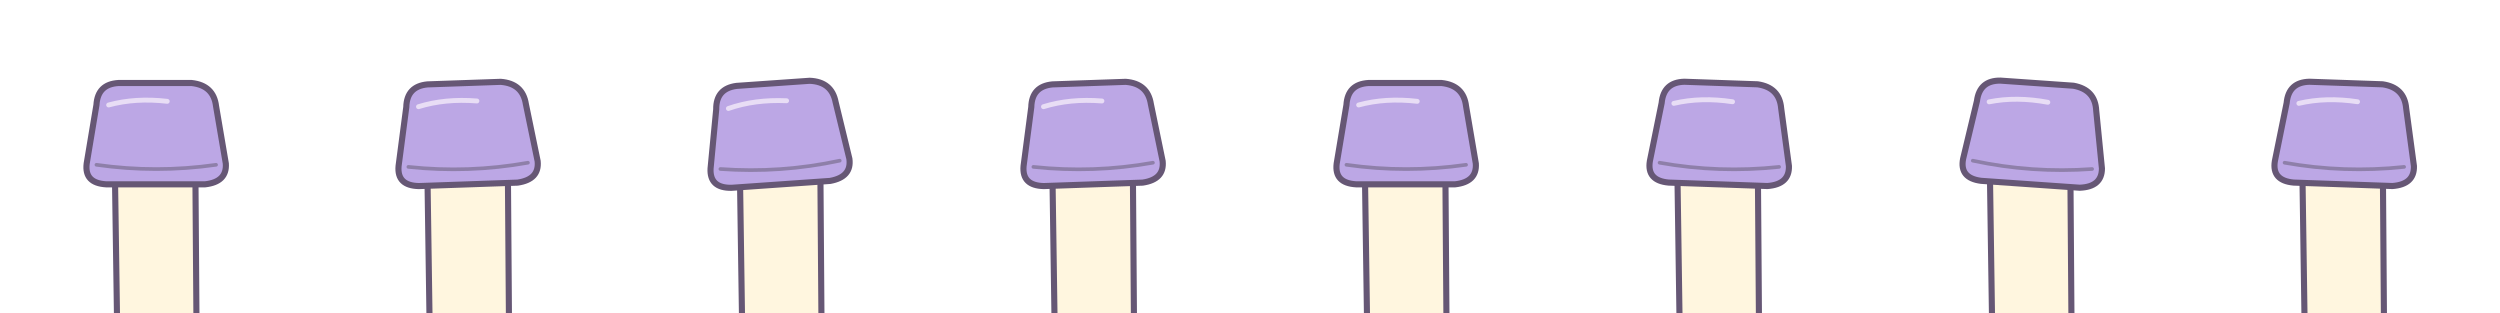
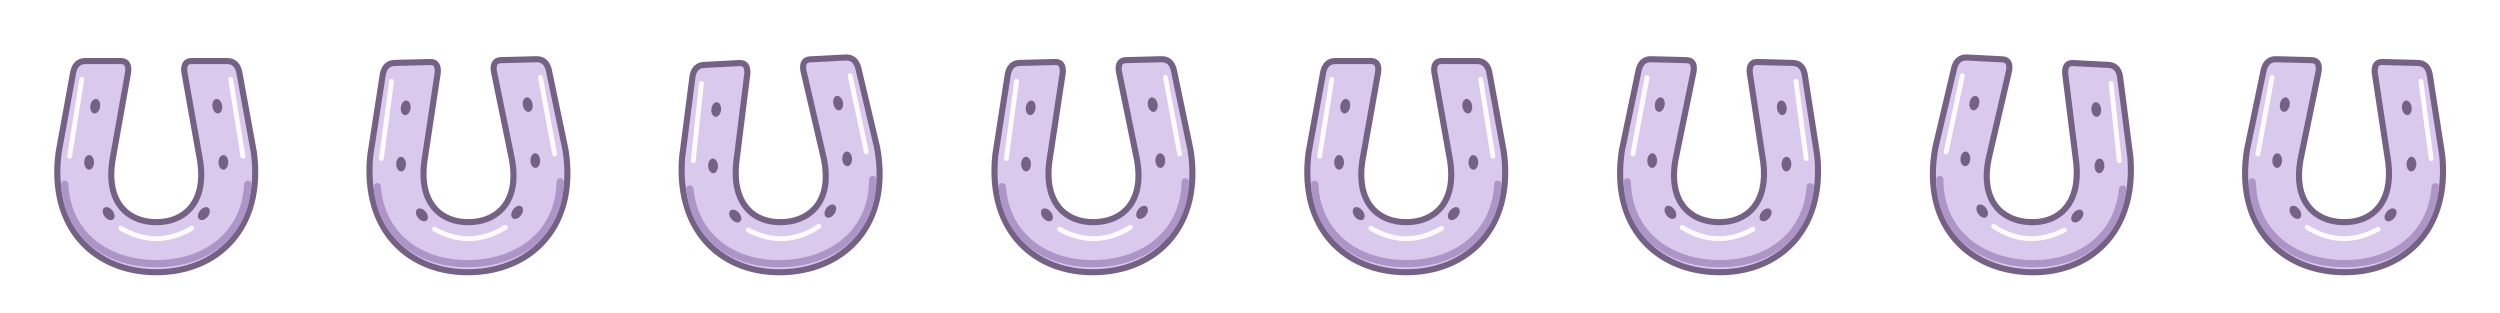
<svg xmlns="http://www.w3.org/2000/svg" width="2048" height="256">
  <g transform="translate(0 0)">
-     <g stroke-linecap="round" stroke-linejoin="round">
-       <path d="M96 270L94 133Q126 118 160 133L161 270Z" fill="#fff6df" stroke="#665775" stroke-width="5" stroke-linecap="round" stroke-linejoin="round" />
-       <g transform="rotate(0 128 149)">
-         <path d="M79 86Q80 69 97 68L157 68Q175 70 177 87L185 134Q186 149 168 151L87 151Q69 150 71 134Z" fill="#bca7e5" stroke="#665775" stroke-width="5" stroke-linecap="round" stroke-linejoin="round" />
-         <path d="M89 86Q111 80 137 83" fill="none" stroke="#e8ddf5" stroke-width="4" stroke-linecap="round" stroke-linejoin="round" />
-         <path d="M79 135Q128 142 177 135" fill="none" stroke="#8e7fa9" stroke-width="3" stroke-linecap="round" stroke-linejoin="round" />
-       </g>
+     <g transform="rotate(0 128 151)">
+       <path d="M70 50Q62 50 60 59L48 125C40 187 78 223 128 223C178 223 216 187 208 125L196 59Q194 50 186 50H157Q150 50 151 59L164 132C169 165 152 182 128 182C104 182 87 165 92 132L105 59Q106 50 99 50Z" fill="#d9c9ed" stroke="#756184" stroke-width="5" stroke-linecap="round" stroke-linejoin="round" />
+       <path d="M53 151C55 192 87 216 128 216C169 216 201 192 203 151" fill="none" stroke="#ad96c7" stroke-width="6" stroke-linecap="round" stroke-linejoin="round" />
+       <path d="M67 65L57 128M189 65L199 128M99 187Q128 204 157 187" fill="none" stroke="#fffafc" stroke-width="4" stroke-linecap="round" stroke-linejoin="round" />
+       <ellipse cx="78" cy="87" rx="4" ry="6" transform="rotate(9 78 87)" fill="#756184" />
+       <ellipse cx="73" cy="133" rx="4" ry="6" transform="rotate(0 73 133)" fill="#756184" />
+       <ellipse cx="89" cy="175" rx="4" ry="6" transform="rotate(-38 89 175)" fill="#756184" />
+       <ellipse cx="178" cy="87" rx="4" ry="6" transform="rotate(-9 178 87)" fill="#756184" />
+       <ellipse cx="183" cy="133" rx="4" ry="6" transform="rotate(0 183 133)" fill="#756184" />
+       <ellipse cx="167" cy="175" rx="4" ry="6" transform="rotate(38 167 175)" fill="#756184" />
    </g>
  </g>
  <g transform="translate(256 0)">
-     <g stroke-linecap="round" stroke-linejoin="round">
-       <path d="M96 270L94 133Q126 118 160 133L161 270Z" fill="#fff6df" stroke="#665775" stroke-width="5" stroke-linecap="round" stroke-linejoin="round" />
-       <g transform="rotate(-2 128 149)">
-         <path d="M79 86Q80 69 97 68L157 68Q175 70 177 87L185 134Q186 149 168 151L87 151Q69 150 71 134Z" fill="#bca7e5" stroke="#665775" stroke-width="5" stroke-linecap="round" stroke-linejoin="round" />
-         <path d="M89 86Q111 80 137 83" fill="none" stroke="#e8ddf5" stroke-width="4" stroke-linecap="round" stroke-linejoin="round" />
-         <path d="M79 135Q128 142 177 135" fill="none" stroke="#8e7fa9" stroke-width="3" stroke-linecap="round" stroke-linejoin="round" />
-       </g>
+     <g transform="rotate(-1.5 128 151)">
+       <path d="M70 50Q62 50 60 59L48 125C40 187 78 223 128 223C178 223 216 187 208 125L196 59Q194 50 186 50H157Q150 50 151 59L164 132C169 165 152 182 128 182C104 182 87 165 92 132L105 59Q106 50 99 50Z" fill="#d9c9ed" stroke="#756184" stroke-width="5" stroke-linecap="round" stroke-linejoin="round" />
+       <path d="M53 151C55 192 87 216 128 216C169 216 201 192 203 151" fill="none" stroke="#ad96c7" stroke-width="6" stroke-linecap="round" stroke-linejoin="round" />
+       <path d="M67 65L57 128M189 65L199 128M99 187Q128 204 157 187" fill="none" stroke="#fffafc" stroke-width="4" stroke-linecap="round" stroke-linejoin="round" />
+       <ellipse cx="78" cy="87" rx="4" ry="6" transform="rotate(9 78 87)" fill="#756184" />
+       <ellipse cx="73" cy="133" rx="4" ry="6" transform="rotate(0 73 133)" fill="#756184" />
+       <ellipse cx="89" cy="175" rx="4" ry="6" transform="rotate(-38 89 175)" fill="#756184" />
+       <ellipse cx="178" cy="87" rx="4" ry="6" transform="rotate(-9 178 87)" fill="#756184" />
+       <ellipse cx="183" cy="133" rx="4" ry="6" transform="rotate(0 183 133)" fill="#756184" />
+       <ellipse cx="167" cy="175" rx="4" ry="6" transform="rotate(38 167 175)" fill="#756184" />
    </g>
  </g>
  <g transform="translate(512 0)">
-     <g stroke-linecap="round" stroke-linejoin="round">
-       <path d="M96 270L94 133Q126 118 160 133L161 270Z" fill="#fff6df" stroke="#665775" stroke-width="5" stroke-linecap="round" stroke-linejoin="round" />
-       <g transform="rotate(-4 128 149)">
-         <path d="M79 86Q80 69 97 68L157 68Q175 70 177 87L185 134Q186 149 168 151L87 151Q69 150 71 134Z" fill="#bca7e5" stroke="#665775" stroke-width="5" stroke-linecap="round" stroke-linejoin="round" />
-         <path d="M89 86Q111 80 137 83" fill="none" stroke="#e8ddf5" stroke-width="4" stroke-linecap="round" stroke-linejoin="round" />
-         <path d="M79 135Q128 142 177 135" fill="none" stroke="#8e7fa9" stroke-width="3" stroke-linecap="round" stroke-linejoin="round" />
-       </g>
+     <g transform="rotate(-3 128 151)">
+       <path d="M70 50Q62 50 60 59L48 125C40 187 78 223 128 223C178 223 216 187 208 125L196 59Q194 50 186 50H157Q150 50 151 59L164 132C169 165 152 182 128 182C104 182 87 165 92 132L105 59Q106 50 99 50Z" fill="#d9c9ed" stroke="#756184" stroke-width="5" stroke-linecap="round" stroke-linejoin="round" />
+       <path d="M53 151C55 192 87 216 128 216C169 216 201 192 203 151" fill="none" stroke="#ad96c7" stroke-width="6" stroke-linecap="round" stroke-linejoin="round" />
+       <path d="M67 65L57 128M189 65L199 128M99 187Q128 204 157 187" fill="none" stroke="#fffafc" stroke-width="4" stroke-linecap="round" stroke-linejoin="round" />
+       <ellipse cx="78" cy="87" rx="4" ry="6" transform="rotate(9 78 87)" fill="#756184" />
+       <ellipse cx="73" cy="133" rx="4" ry="6" transform="rotate(0 73 133)" fill="#756184" />
+       <ellipse cx="89" cy="175" rx="4" ry="6" transform="rotate(-38 89 175)" fill="#756184" />
+       <ellipse cx="178" cy="87" rx="4" ry="6" transform="rotate(-9 178 87)" fill="#756184" />
+       <ellipse cx="183" cy="133" rx="4" ry="6" transform="rotate(0 183 133)" fill="#756184" />
+       <ellipse cx="167" cy="175" rx="4" ry="6" transform="rotate(38 167 175)" fill="#756184" />
    </g>
  </g>
  <g transform="translate(768 0)">
-     <g stroke-linecap="round" stroke-linejoin="round">
-       <path d="M96 270L94 133Q126 118 160 133L161 270Z" fill="#fff6df" stroke="#665775" stroke-width="5" stroke-linecap="round" stroke-linejoin="round" />
-       <g transform="rotate(-2 128 149)">
-         <path d="M79 86Q80 69 97 68L157 68Q175 70 177 87L185 134Q186 149 168 151L87 151Q69 150 71 134Z" fill="#bca7e5" stroke="#665775" stroke-width="5" stroke-linecap="round" stroke-linejoin="round" />
-         <path d="M89 86Q111 80 137 83" fill="none" stroke="#e8ddf5" stroke-width="4" stroke-linecap="round" stroke-linejoin="round" />
-         <path d="M79 135Q128 142 177 135" fill="none" stroke="#8e7fa9" stroke-width="3" stroke-linecap="round" stroke-linejoin="round" />
-       </g>
+     <g transform="rotate(-1.5 128 151)">
+       <path d="M70 50Q62 50 60 59L48 125C40 187 78 223 128 223C178 223 216 187 208 125L196 59Q194 50 186 50H157Q150 50 151 59L164 132C169 165 152 182 128 182C104 182 87 165 92 132L105 59Q106 50 99 50Z" fill="#d9c9ed" stroke="#756184" stroke-width="5" stroke-linecap="round" stroke-linejoin="round" />
+       <path d="M53 151C55 192 87 216 128 216C169 216 201 192 203 151" fill="none" stroke="#ad96c7" stroke-width="6" stroke-linecap="round" stroke-linejoin="round" />
+       <path d="M67 65L57 128M189 65L199 128M99 187Q128 204 157 187" fill="none" stroke="#fffafc" stroke-width="4" stroke-linecap="round" stroke-linejoin="round" />
+       <ellipse cx="78" cy="87" rx="4" ry="6" transform="rotate(9 78 87)" fill="#756184" />
+       <ellipse cx="73" cy="133" rx="4" ry="6" transform="rotate(0 73 133)" fill="#756184" />
+       <ellipse cx="89" cy="175" rx="4" ry="6" transform="rotate(-38 89 175)" fill="#756184" />
+       <ellipse cx="178" cy="87" rx="4" ry="6" transform="rotate(-9 178 87)" fill="#756184" />
+       <ellipse cx="183" cy="133" rx="4" ry="6" transform="rotate(0 183 133)" fill="#756184" />
+       <ellipse cx="167" cy="175" rx="4" ry="6" transform="rotate(38 167 175)" fill="#756184" />
    </g>
  </g>
  <g transform="translate(1024 0)">
-     <g stroke-linecap="round" stroke-linejoin="round">
-       <path d="M96 270L94 133Q126 118 160 133L161 270Z" fill="#fff6df" stroke="#665775" stroke-width="5" stroke-linecap="round" stroke-linejoin="round" />
-       <g transform="rotate(0 128 149)">
-         <path d="M79 86Q80 69 97 68L157 68Q175 70 177 87L185 134Q186 149 168 151L87 151Q69 150 71 134Z" fill="#bca7e5" stroke="#665775" stroke-width="5" stroke-linecap="round" stroke-linejoin="round" />
-         <path d="M89 86Q111 80 137 83" fill="none" stroke="#e8ddf5" stroke-width="4" stroke-linecap="round" stroke-linejoin="round" />
-         <path d="M79 135Q128 142 177 135" fill="none" stroke="#8e7fa9" stroke-width="3" stroke-linecap="round" stroke-linejoin="round" />
-       </g>
+     <g transform="rotate(0 128 151)">
+       <path d="M70 50Q62 50 60 59L48 125C40 187 78 223 128 223C178 223 216 187 208 125L196 59Q194 50 186 50H157Q150 50 151 59L164 132C169 165 152 182 128 182C104 182 87 165 92 132L105 59Q106 50 99 50Z" fill="#d9c9ed" stroke="#756184" stroke-width="5" stroke-linecap="round" stroke-linejoin="round" />
+       <path d="M53 151C55 192 87 216 128 216C169 216 201 192 203 151" fill="none" stroke="#ad96c7" stroke-width="6" stroke-linecap="round" stroke-linejoin="round" />
+       <path d="M67 65L57 128M189 65L199 128M99 187Q128 204 157 187" fill="none" stroke="#fffafc" stroke-width="4" stroke-linecap="round" stroke-linejoin="round" />
+       <ellipse cx="78" cy="87" rx="4" ry="6" transform="rotate(9 78 87)" fill="#756184" />
+       <ellipse cx="73" cy="133" rx="4" ry="6" transform="rotate(0 73 133)" fill="#756184" />
+       <ellipse cx="89" cy="175" rx="4" ry="6" transform="rotate(-38 89 175)" fill="#756184" />
+       <ellipse cx="178" cy="87" rx="4" ry="6" transform="rotate(-9 178 87)" fill="#756184" />
+       <ellipse cx="183" cy="133" rx="4" ry="6" transform="rotate(0 183 133)" fill="#756184" />
+       <ellipse cx="167" cy="175" rx="4" ry="6" transform="rotate(38 167 175)" fill="#756184" />
    </g>
  </g>
  <g transform="translate(1280 0)">
-     <g stroke-linecap="round" stroke-linejoin="round">
-       <path d="M96 270L94 133Q126 118 160 133L161 270Z" fill="#fff6df" stroke="#665775" stroke-width="5" stroke-linecap="round" stroke-linejoin="round" />
-       <g transform="rotate(2 128 149)">
-         <path d="M79 86Q80 69 97 68L157 68Q175 70 177 87L185 134Q186 149 168 151L87 151Q69 150 71 134Z" fill="#bca7e5" stroke="#665775" stroke-width="5" stroke-linecap="round" stroke-linejoin="round" />
-         <path d="M89 86Q111 80 137 83" fill="none" stroke="#e8ddf5" stroke-width="4" stroke-linecap="round" stroke-linejoin="round" />
-         <path d="M79 135Q128 142 177 135" fill="none" stroke="#8e7fa9" stroke-width="3" stroke-linecap="round" stroke-linejoin="round" />
-       </g>
+     <g transform="rotate(1.5 128 151)">
+       <path d="M70 50Q62 50 60 59L48 125C40 187 78 223 128 223C178 223 216 187 208 125L196 59Q194 50 186 50H157Q150 50 151 59L164 132C169 165 152 182 128 182C104 182 87 165 92 132L105 59Q106 50 99 50Z" fill="#d9c9ed" stroke="#756184" stroke-width="5" stroke-linecap="round" stroke-linejoin="round" />
+       <path d="M53 151C55 192 87 216 128 216C169 216 201 192 203 151" fill="none" stroke="#ad96c7" stroke-width="6" stroke-linecap="round" stroke-linejoin="round" />
+       <path d="M67 65L57 128M189 65L199 128M99 187Q128 204 157 187" fill="none" stroke="#fffafc" stroke-width="4" stroke-linecap="round" stroke-linejoin="round" />
+       <ellipse cx="78" cy="87" rx="4" ry="6" transform="rotate(9 78 87)" fill="#756184" />
+       <ellipse cx="73" cy="133" rx="4" ry="6" transform="rotate(0 73 133)" fill="#756184" />
+       <ellipse cx="89" cy="175" rx="4" ry="6" transform="rotate(-38 89 175)" fill="#756184" />
+       <ellipse cx="178" cy="87" rx="4" ry="6" transform="rotate(-9 178 87)" fill="#756184" />
+       <ellipse cx="183" cy="133" rx="4" ry="6" transform="rotate(0 183 133)" fill="#756184" />
+       <ellipse cx="167" cy="175" rx="4" ry="6" transform="rotate(38 167 175)" fill="#756184" />
    </g>
  </g>
  <g transform="translate(1536 0)">
-     <g stroke-linecap="round" stroke-linejoin="round">
-       <path d="M96 270L94 133Q126 118 160 133L161 270Z" fill="#fff6df" stroke="#665775" stroke-width="5" stroke-linecap="round" stroke-linejoin="round" />
-       <g transform="rotate(4 128 149)">
-         <path d="M79 86Q80 69 97 68L157 68Q175 70 177 87L185 134Q186 149 168 151L87 151Q69 150 71 134Z" fill="#bca7e5" stroke="#665775" stroke-width="5" stroke-linecap="round" stroke-linejoin="round" />
-         <path d="M89 86Q111 80 137 83" fill="none" stroke="#e8ddf5" stroke-width="4" stroke-linecap="round" stroke-linejoin="round" />
-         <path d="M79 135Q128 142 177 135" fill="none" stroke="#8e7fa9" stroke-width="3" stroke-linecap="round" stroke-linejoin="round" />
-       </g>
+     <g transform="rotate(3 128 151)">
+       <path d="M70 50Q62 50 60 59L48 125C40 187 78 223 128 223C178 223 216 187 208 125L196 59Q194 50 186 50H157Q150 50 151 59L164 132C169 165 152 182 128 182C104 182 87 165 92 132L105 59Q106 50 99 50Z" fill="#d9c9ed" stroke="#756184" stroke-width="5" stroke-linecap="round" stroke-linejoin="round" />
+       <path d="M53 151C55 192 87 216 128 216C169 216 201 192 203 151" fill="none" stroke="#ad96c7" stroke-width="6" stroke-linecap="round" stroke-linejoin="round" />
+       <path d="M67 65L57 128M189 65L199 128M99 187Q128 204 157 187" fill="none" stroke="#fffafc" stroke-width="4" stroke-linecap="round" stroke-linejoin="round" />
+       <ellipse cx="78" cy="87" rx="4" ry="6" transform="rotate(9 78 87)" fill="#756184" />
+       <ellipse cx="73" cy="133" rx="4" ry="6" transform="rotate(0 73 133)" fill="#756184" />
+       <ellipse cx="89" cy="175" rx="4" ry="6" transform="rotate(-38 89 175)" fill="#756184" />
+       <ellipse cx="178" cy="87" rx="4" ry="6" transform="rotate(-9 178 87)" fill="#756184" />
+       <ellipse cx="183" cy="133" rx="4" ry="6" transform="rotate(0 183 133)" fill="#756184" />
+       <ellipse cx="167" cy="175" rx="4" ry="6" transform="rotate(38 167 175)" fill="#756184" />
    </g>
  </g>
  <g transform="translate(1792 0)">
-     <g stroke-linecap="round" stroke-linejoin="round">
-       <path d="M96 270L94 133Q126 118 160 133L161 270Z" fill="#fff6df" stroke="#665775" stroke-width="5" stroke-linecap="round" stroke-linejoin="round" />
-       <g transform="rotate(2 128 149)">
-         <path d="M79 86Q80 69 97 68L157 68Q175 70 177 87L185 134Q186 149 168 151L87 151Q69 150 71 134Z" fill="#bca7e5" stroke="#665775" stroke-width="5" stroke-linecap="round" stroke-linejoin="round" />
-         <path d="M89 86Q111 80 137 83" fill="none" stroke="#e8ddf5" stroke-width="4" stroke-linecap="round" stroke-linejoin="round" />
-         <path d="M79 135Q128 142 177 135" fill="none" stroke="#8e7fa9" stroke-width="3" stroke-linecap="round" stroke-linejoin="round" />
-       </g>
+     <g transform="rotate(1.5 128 151)">
+       <path d="M70 50Q62 50 60 59L48 125C40 187 78 223 128 223C178 223 216 187 208 125L196 59Q194 50 186 50H157Q150 50 151 59L164 132C169 165 152 182 128 182C104 182 87 165 92 132L105 59Q106 50 99 50Z" fill="#d9c9ed" stroke="#756184" stroke-width="5" stroke-linecap="round" stroke-linejoin="round" />
+       <path d="M53 151C55 192 87 216 128 216C169 216 201 192 203 151" fill="none" stroke="#ad96c7" stroke-width="6" stroke-linecap="round" stroke-linejoin="round" />
+       <path d="M67 65L57 128M189 65L199 128M99 187Q128 204 157 187" fill="none" stroke="#fffafc" stroke-width="4" stroke-linecap="round" stroke-linejoin="round" />
+       <ellipse cx="78" cy="87" rx="4" ry="6" transform="rotate(9 78 87)" fill="#756184" />
+       <ellipse cx="73" cy="133" rx="4" ry="6" transform="rotate(0 73 133)" fill="#756184" />
+       <ellipse cx="89" cy="175" rx="4" ry="6" transform="rotate(-38 89 175)" fill="#756184" />
+       <ellipse cx="178" cy="87" rx="4" ry="6" transform="rotate(-9 178 87)" fill="#756184" />
+       <ellipse cx="183" cy="133" rx="4" ry="6" transform="rotate(0 183 133)" fill="#756184" />
+       <ellipse cx="167" cy="175" rx="4" ry="6" transform="rotate(38 167 175)" fill="#756184" />
    </g>
  </g>
</svg>
